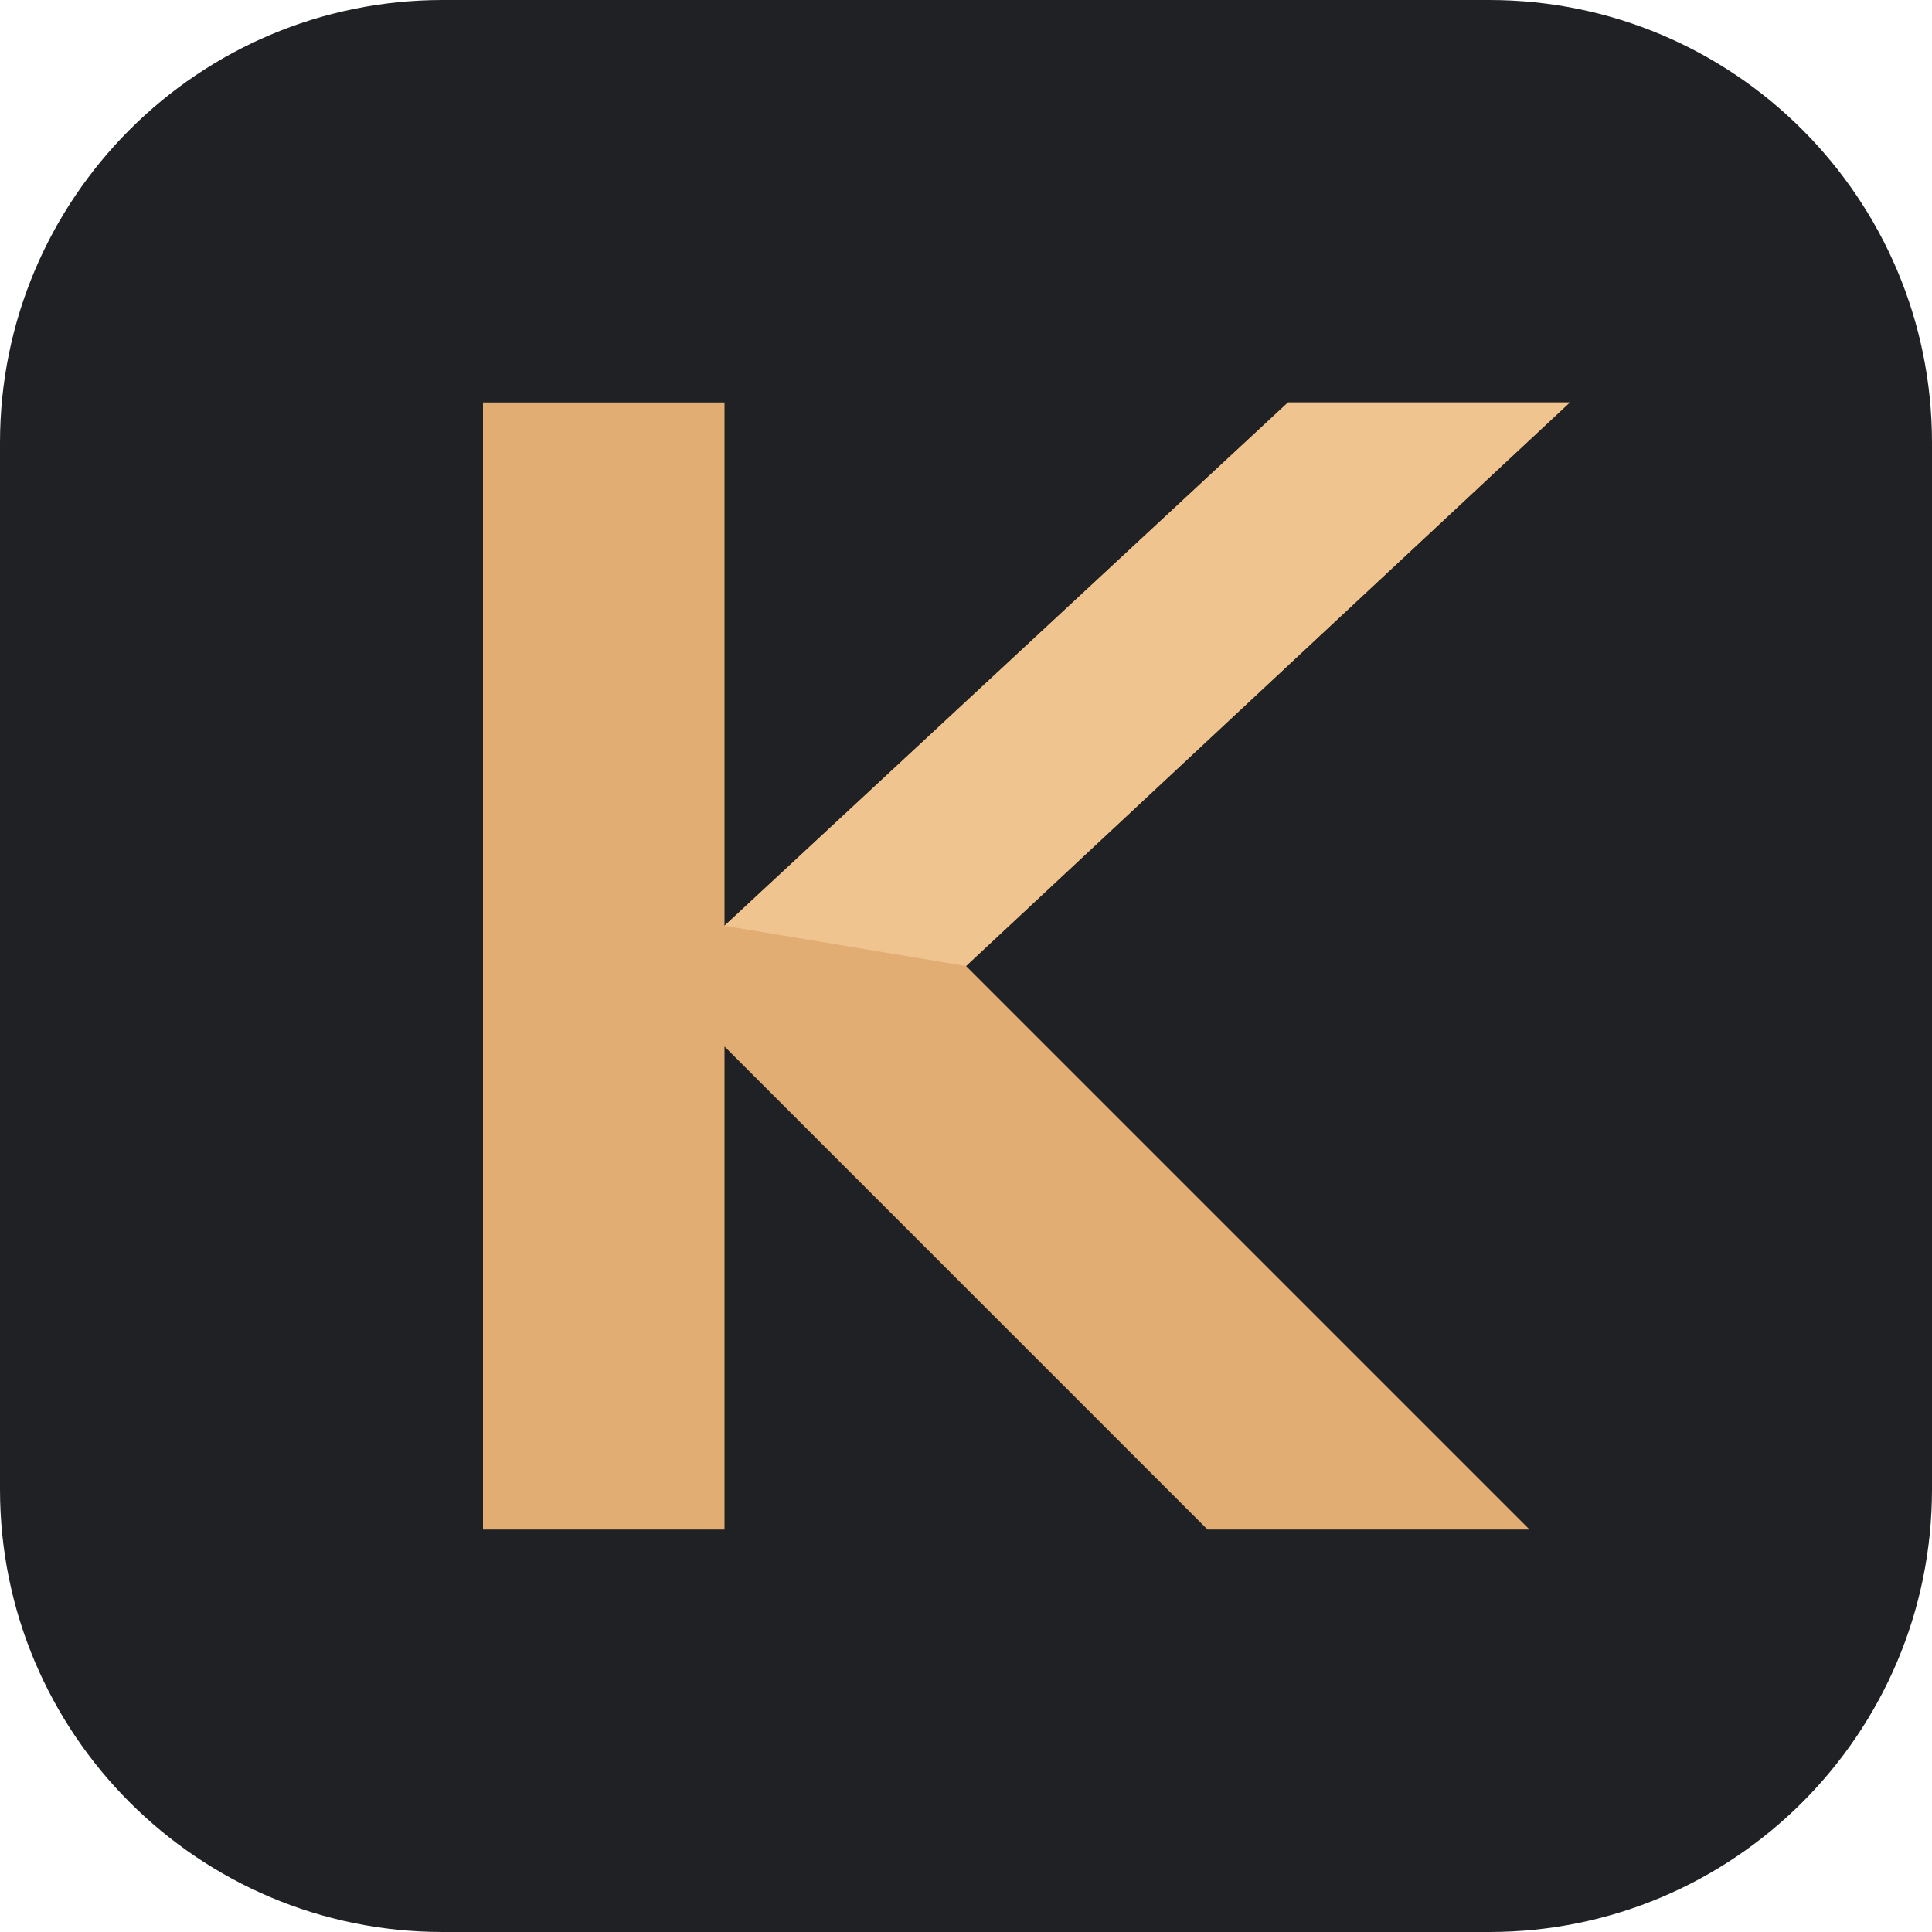
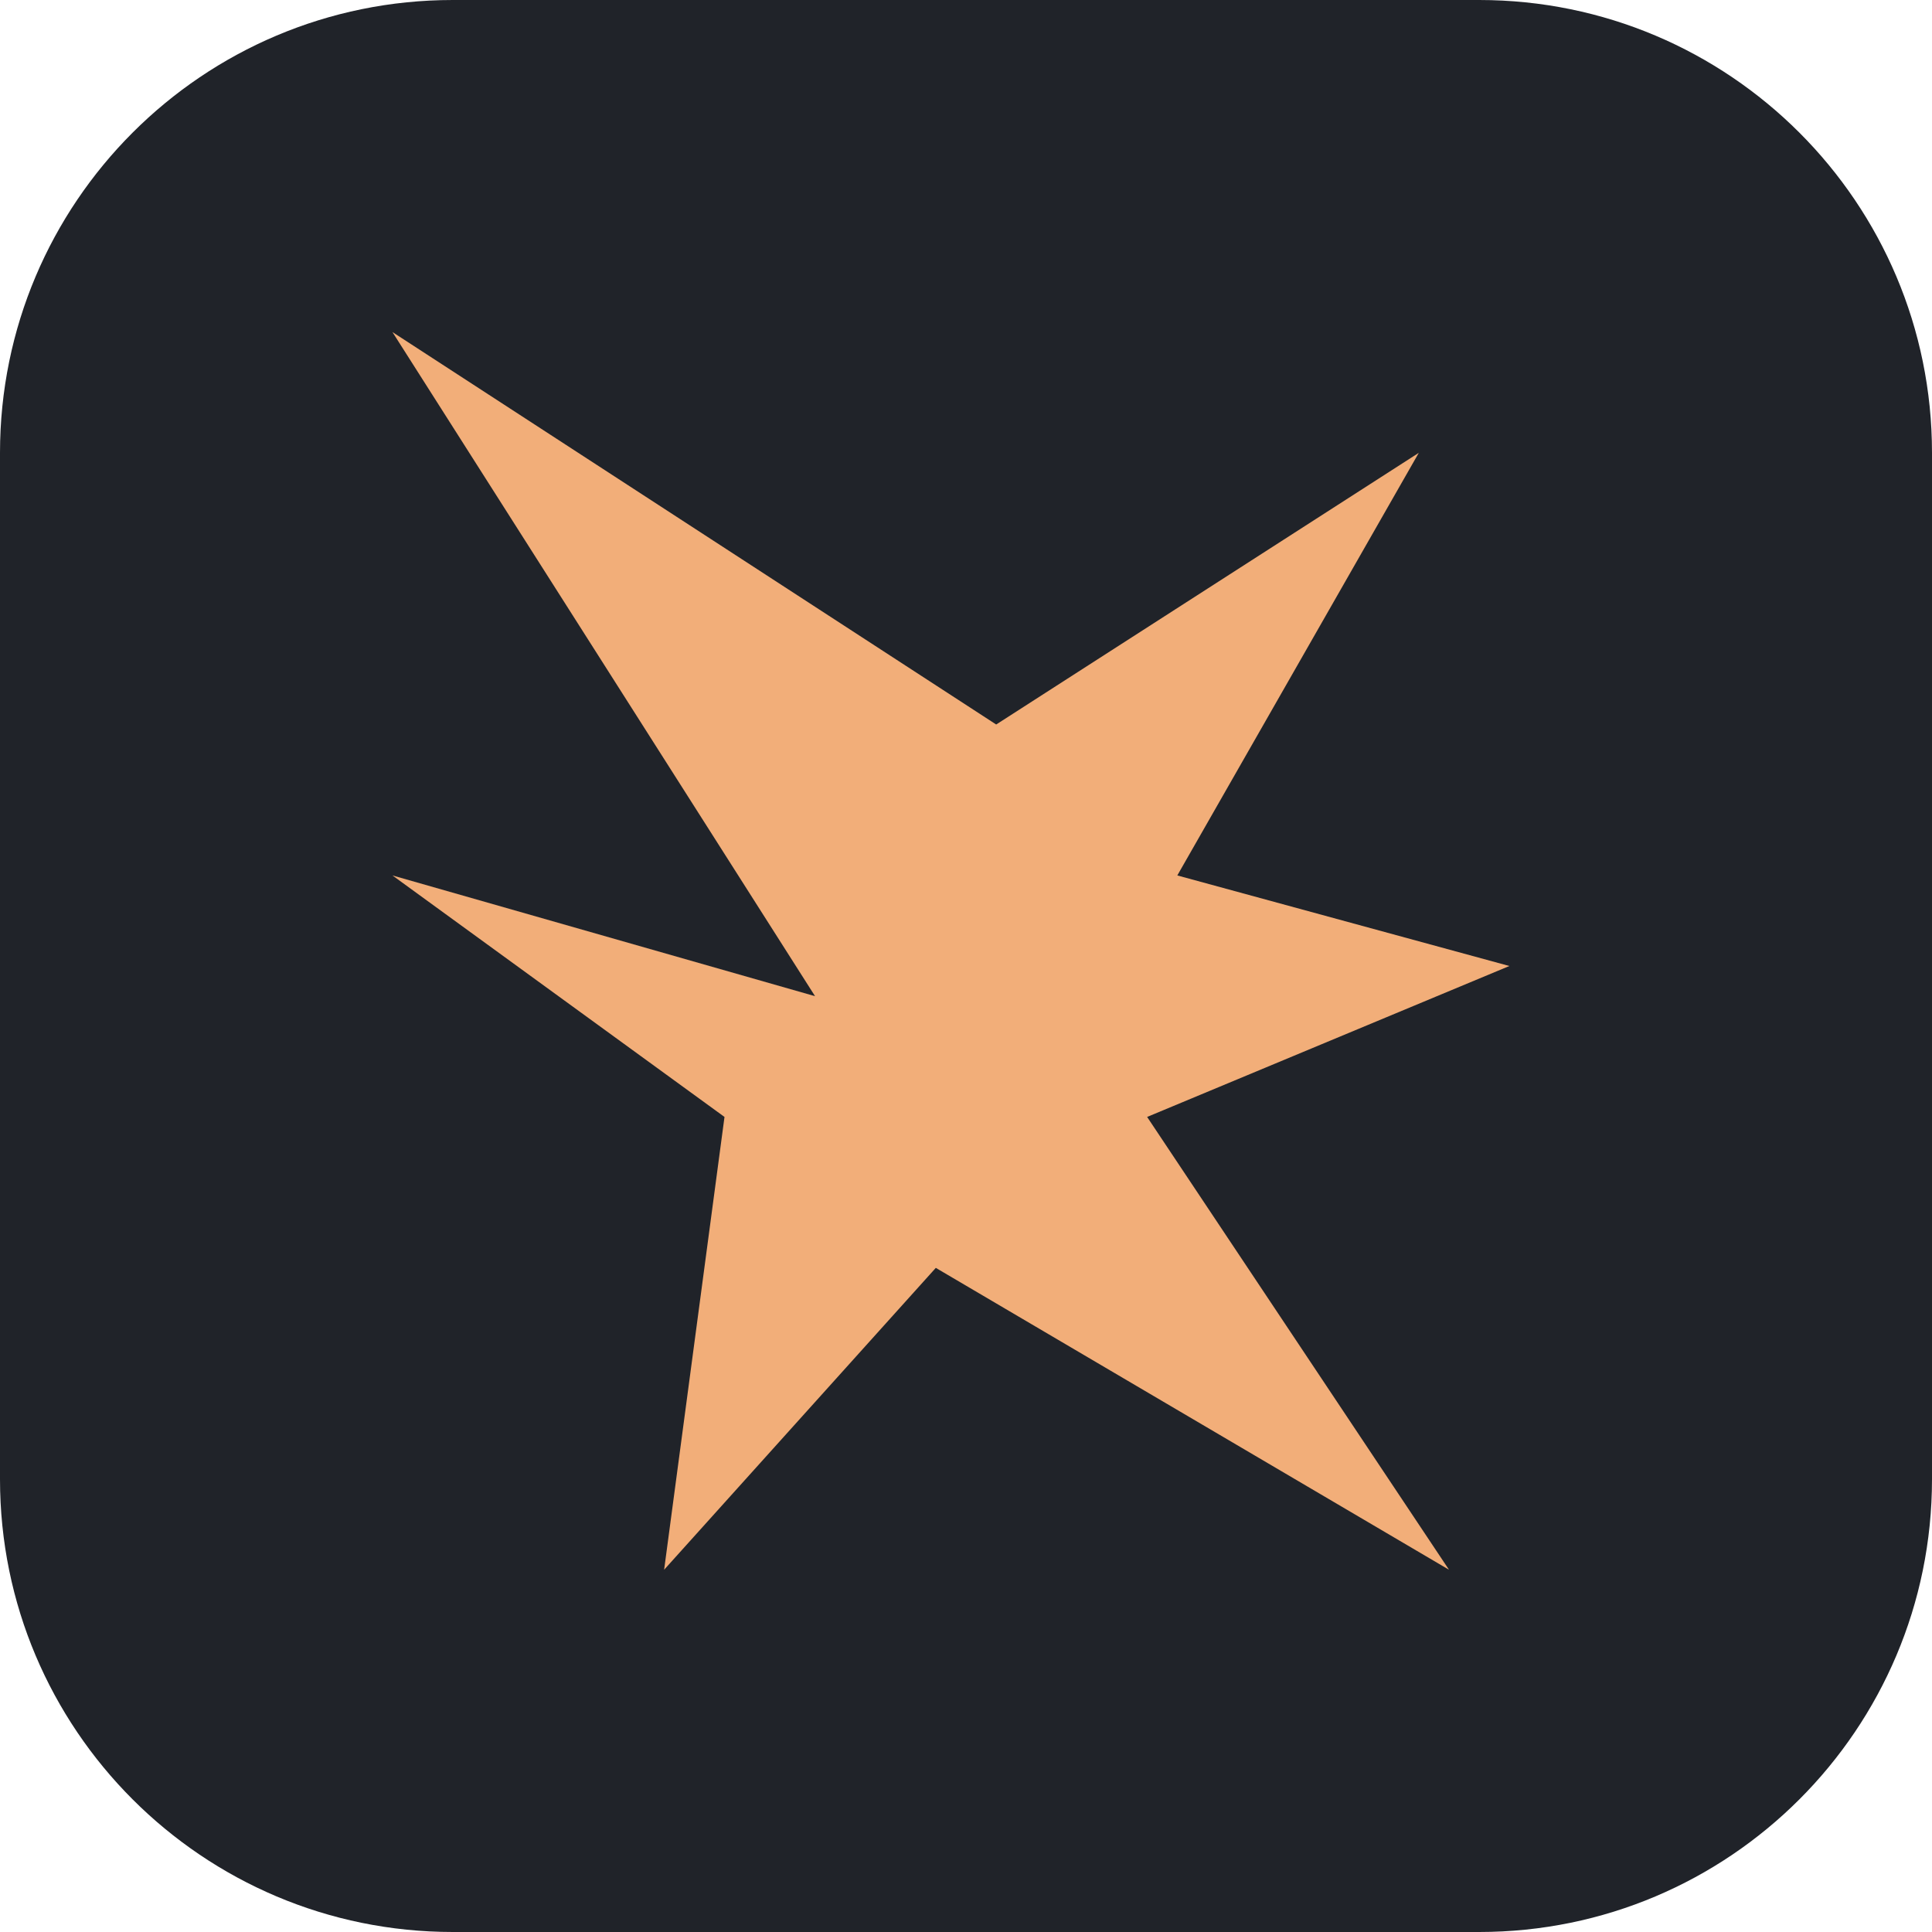
- <svg xmlns="http://www.w3.org/2000/svg" viewBox="0 0 48 48">
-   <rect width="48" height="48" rx="11" fill="#202125" />
-   <path fill="#e1ad72" d="M12 10h6v13L32 10h7L24 24l14 14h-8L18 26v12h-6z" />
-   <path fill="#f0c48e" d="m18 23 14-13h7L24 24z" />
+ <svg xmlns="http://www.w3.org/2000/svg" viewBox="0 0 64 64">
+   <rect width="64" height="64" rx="15" fill="#202329" />
+   <path fill="#F2AE79" d="M13 11 33 24l14-9-8 14 11 3-12 5 10 15-17-10-9 10 2-15-11-8 14 4z" />
</svg>
